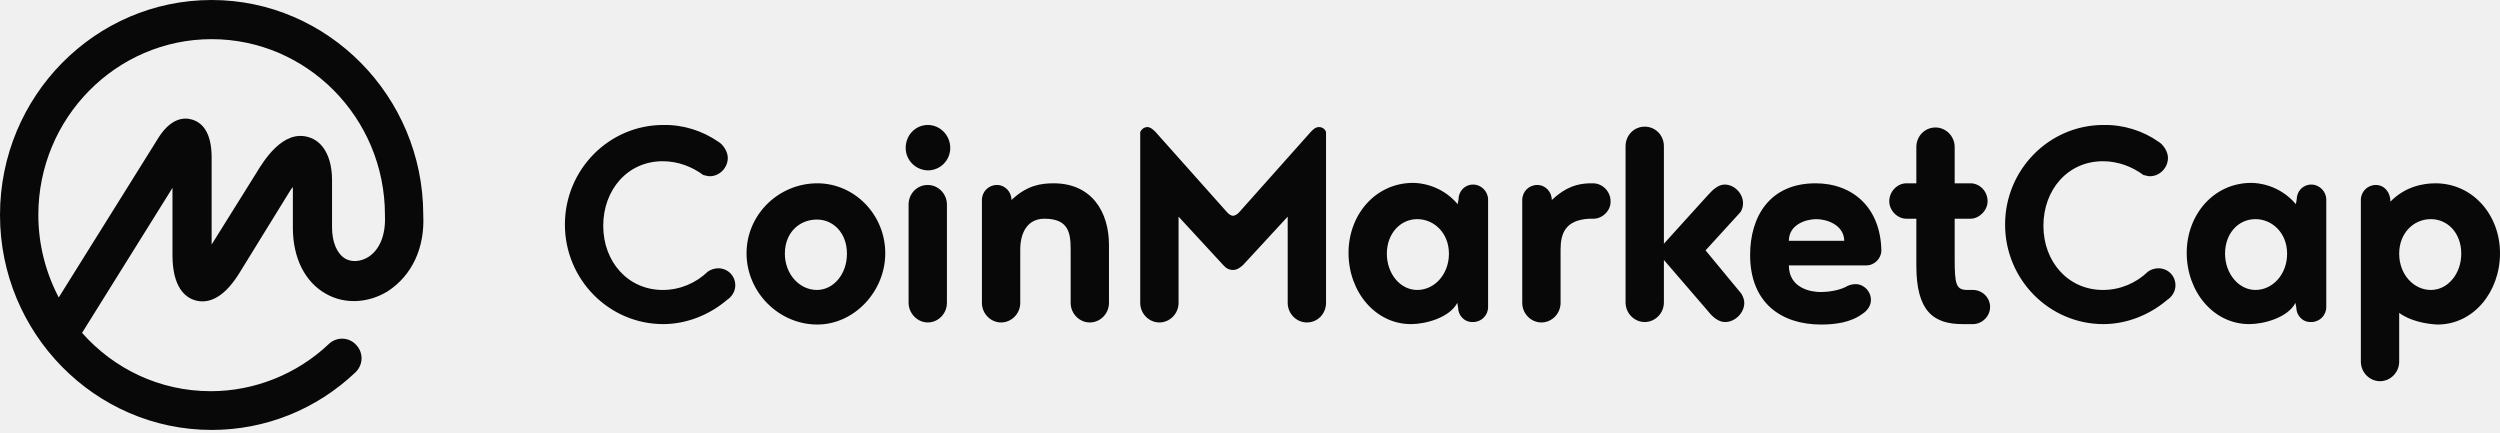
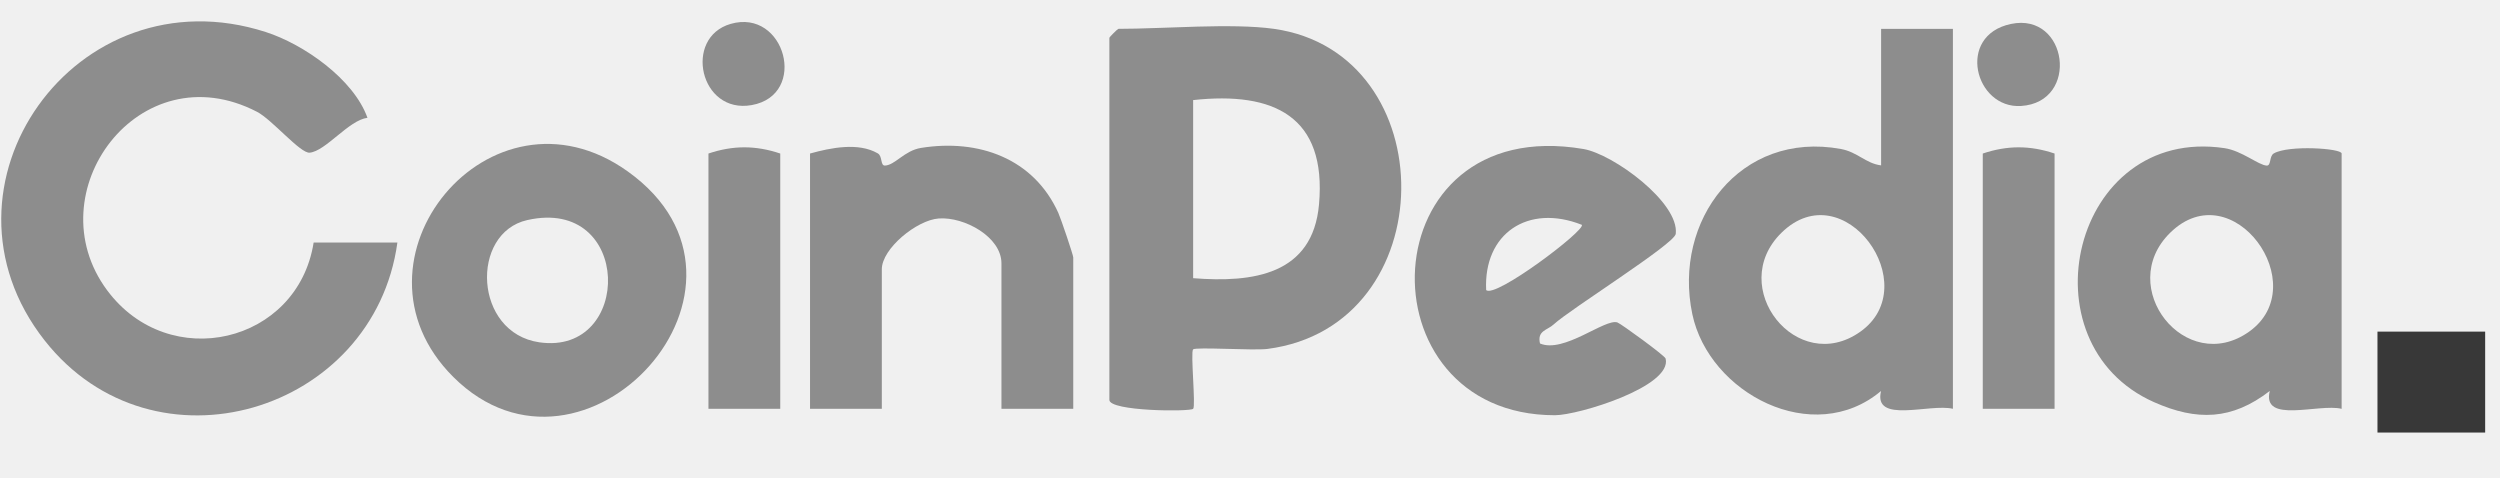
- <svg xmlns="http://www.w3.org/2000/svg" width="208" height="36" viewBox="0 0 208 36" fill="none">
-   <path d="M30.64 21.386C30.016 21.767 29.288 21.836 28.734 21.524C28.041 21.108 27.625 20.173 27.625 18.89V14.973C27.625 13.102 26.897 11.75 25.649 11.403C23.535 10.78 21.94 13.379 21.351 14.35L17.608 20.346V12.963C17.573 11.265 17.018 10.26 15.979 9.948C15.286 9.74 14.246 9.844 13.241 11.369L4.887 24.748C3.778 22.634 3.189 20.277 3.189 17.885C3.189 9.809 9.67 3.258 17.608 3.258C25.545 3.258 32.027 9.809 32.027 17.885V17.92V17.954C32.096 19.514 31.611 20.762 30.64 21.386ZM35.215 17.885V17.85V17.816C35.181 8.007 27.278 0 17.608 0C7.903 0 0 8.007 0 17.885C0 27.729 7.903 35.77 17.608 35.77C22.079 35.77 26.308 34.072 29.566 30.987C30.224 30.363 30.259 29.358 29.635 28.699C29.046 28.041 28.041 28.006 27.382 28.595C27.382 28.595 27.382 28.595 27.347 28.63C24.713 31.125 21.178 32.547 17.538 32.547C13.275 32.547 9.462 30.675 6.828 27.694L14.35 15.632V21.212C14.35 23.881 15.389 24.748 16.256 24.991C17.122 25.233 18.44 25.06 19.861 22.807L23.985 16.117C24.124 15.909 24.228 15.701 24.367 15.563V18.959C24.367 21.455 25.372 23.465 27.105 24.436C28.665 25.337 30.64 25.233 32.269 24.228C34.28 22.911 35.354 20.623 35.215 17.885ZM59.755 11.785C60.171 12.027 60.553 12.617 60.553 13.136C60.553 13.968 59.859 14.662 59.062 14.662C58.854 14.662 58.681 14.592 58.508 14.558C57.572 13.864 56.393 13.414 55.145 13.414C52.199 13.414 50.189 15.805 50.189 18.786C50.189 21.767 52.234 24.124 55.145 24.124C56.601 24.124 57.918 23.535 58.889 22.599C59.132 22.426 59.443 22.322 59.755 22.322C60.553 22.322 61.176 22.945 61.176 23.743C61.176 24.263 60.864 24.713 60.483 24.956C59.062 26.169 57.156 26.966 55.18 26.966C50.674 26.966 47 23.258 47 18.682C47 14.107 50.674 10.398 55.18 10.398C56.844 10.364 58.438 10.883 59.755 11.785ZM68.005 15.251C71.09 15.251 73.654 17.85 73.654 21.074C73.654 24.263 71.055 27.001 68.005 27.001C64.781 27.001 62.112 24.297 62.112 21.074C62.112 17.85 64.781 15.251 68.005 15.251ZM67.97 24.124C69.322 24.124 70.466 22.841 70.466 21.108C70.466 19.375 69.322 18.266 67.97 18.266C66.514 18.266 65.301 19.341 65.301 21.108C65.301 22.807 66.514 24.124 67.97 24.124ZM75.595 25.198V17.018C75.595 16.117 76.289 15.389 77.19 15.389C78.056 15.389 78.784 16.117 78.784 17.018V25.198C78.784 26.1 78.056 26.828 77.19 26.828C76.323 26.828 75.595 26.065 75.595 25.198ZM75.353 12.305C75.353 11.23 76.185 10.398 77.19 10.398C78.23 10.398 79.061 11.265 79.061 12.305C79.061 13.344 78.23 14.176 77.19 14.176C76.15 14.142 75.353 13.31 75.353 12.305ZM84.885 20.762V25.198C84.885 26.1 84.157 26.828 83.29 26.828C82.424 26.828 81.696 26.1 81.696 25.198V16.637C81.696 15.944 82.25 15.389 82.944 15.389C83.637 15.389 84.157 15.979 84.157 16.637C85.439 15.424 86.583 15.251 87.657 15.251C90.846 15.251 92.267 17.642 92.267 20.381V25.198C92.267 26.1 91.539 26.828 90.673 26.828C89.806 26.828 89.079 26.1 89.079 25.198V20.762C89.079 19.375 88.905 18.197 86.895 18.197C85.474 18.197 84.885 19.375 84.885 20.762ZM102.596 22.46C102.215 22.46 101.972 22.287 101.764 22.044L98.056 18.024V25.198C98.056 26.1 97.328 26.828 96.461 26.828C95.595 26.828 94.867 26.1 94.867 25.198V10.988C94.971 10.745 95.213 10.572 95.456 10.572C95.733 10.572 95.976 10.814 96.149 10.988L102.076 17.642C102.25 17.85 102.458 17.954 102.596 17.954C102.7 17.954 102.943 17.85 103.116 17.642L109.043 10.988C109.216 10.814 109.424 10.572 109.736 10.572C110.014 10.572 110.256 10.745 110.326 10.988V25.198C110.326 26.1 109.632 26.828 108.731 26.828C107.865 26.828 107.137 26.1 107.137 25.198V18.024L103.428 22.044C103.151 22.287 102.908 22.46 102.596 22.46ZM117.916 24.124C119.337 24.124 120.551 22.841 120.551 21.108C120.551 19.375 119.303 18.232 117.916 18.232C116.53 18.232 115.386 19.41 115.386 21.108C115.386 22.772 116.495 24.124 117.916 24.124ZM121.313 25.58L121.244 25.198C120.62 26.412 118.644 26.966 117.396 26.966C114.416 26.966 112.197 24.263 112.197 21.039C112.197 17.85 114.45 15.216 117.57 15.216C118.09 15.216 119.892 15.355 121.278 16.984L121.348 16.603C121.348 15.909 121.868 15.355 122.561 15.355C123.254 15.355 123.809 15.944 123.809 16.603V25.545C123.809 26.238 123.254 26.793 122.561 26.793C121.833 26.828 121.313 26.238 121.313 25.58ZM132.578 18.197H132.231C130.221 18.301 129.84 19.445 129.84 20.762V25.198C129.84 26.1 129.112 26.828 128.245 26.828C127.379 26.828 126.651 26.1 126.651 25.198V16.637C126.651 15.944 127.205 15.389 127.899 15.389C128.592 15.389 129.112 15.979 129.112 16.637C130.29 15.528 131.261 15.286 132.231 15.251H132.543C133.306 15.251 133.999 15.909 133.999 16.741C134.034 17.504 133.34 18.197 132.578 18.197ZM144.883 24.436C145.021 24.679 145.125 24.921 145.125 25.198C145.125 26.03 144.363 26.793 143.531 26.793C142.976 26.793 142.491 26.377 142.11 25.892L138.436 21.628V25.164C138.436 26.065 137.708 26.793 136.841 26.793C135.975 26.793 135.247 26.065 135.247 25.164V12.166C135.247 11.265 135.94 10.537 136.841 10.537C137.742 10.537 138.436 11.265 138.436 12.166V20.277L142.11 16.221C142.491 15.805 142.942 15.355 143.496 15.355C144.293 15.355 145.021 16.083 145.021 16.915C145.021 17.157 144.952 17.434 144.813 17.642L141.902 20.831L144.883 24.436ZM151.121 18.232C150.255 18.232 148.834 18.682 148.834 20.034H153.444C153.409 18.682 151.953 18.232 151.121 18.232ZM155.281 22.079H148.834C148.834 23.985 150.671 24.297 151.468 24.297C152.057 24.297 152.889 24.193 153.548 23.881C153.756 23.743 154.068 23.639 154.38 23.639C155.073 23.639 155.662 24.228 155.662 24.956C155.662 25.441 155.35 25.857 154.969 26.1C153.998 26.828 152.716 27.001 151.503 27.001C148.279 27.001 145.61 25.268 145.61 21.212C145.61 18.024 147.239 15.251 151.052 15.251C154.137 15.251 156.459 17.261 156.529 20.831C156.529 21.49 155.974 22.079 155.281 22.079ZM164.154 26.966H163.287C160.861 26.966 159.44 25.892 159.44 22.114V18.197H158.608C157.846 18.197 157.187 17.504 157.187 16.741C157.187 15.909 157.88 15.251 158.608 15.251H159.44V12.235C159.44 11.334 160.133 10.606 161.034 10.606C161.901 10.606 162.629 11.334 162.629 12.235V15.251H163.946C164.709 15.251 165.367 15.909 165.367 16.741C165.367 17.504 164.674 18.197 163.946 18.197H162.629V21.49C162.629 23.673 162.733 24.124 163.703 24.124H164.154C164.917 24.124 165.575 24.748 165.575 25.545C165.575 26.308 164.917 26.966 164.154 26.966ZM179.578 11.785C179.994 12.027 180.375 12.617 180.375 13.136C180.375 13.968 179.682 14.662 178.885 14.662C178.677 14.662 178.504 14.592 178.33 14.558C177.394 13.864 176.216 13.414 174.968 13.414C172.022 13.414 170.012 15.805 170.012 18.786C170.012 21.767 172.057 24.124 174.968 24.124C176.424 24.124 177.741 23.535 178.712 22.599C178.954 22.426 179.266 22.322 179.578 22.322C180.375 22.322 180.999 22.945 180.999 23.743C180.999 24.263 180.687 24.713 180.306 24.956C178.885 26.169 176.979 26.966 175.003 26.966C170.497 26.966 166.823 23.258 166.823 18.682C166.823 14.107 170.497 10.398 175.003 10.398C176.667 10.364 178.296 10.883 179.578 11.785ZM187.654 24.124C189.075 24.124 190.288 22.841 190.288 21.108C190.288 19.375 189.04 18.232 187.654 18.232C186.233 18.232 185.124 19.41 185.124 21.108C185.124 22.772 186.268 24.124 187.654 24.124ZM191.051 25.58L190.982 25.198C190.358 26.412 188.382 26.966 187.134 26.966C184.153 26.966 181.935 24.263 181.935 21.039C181.935 17.85 184.188 15.216 187.307 15.216C187.827 15.216 189.63 15.355 191.016 16.984L191.085 16.603C191.085 15.909 191.605 15.355 192.299 15.355C192.992 15.355 193.546 15.944 193.546 16.603V25.545C193.546 26.238 192.992 26.793 192.299 26.793C191.571 26.828 191.051 26.238 191.051 25.58ZM202.246 24.124C203.667 24.124 204.777 22.772 204.777 21.108C204.777 19.375 203.633 18.232 202.246 18.232C200.825 18.232 199.612 19.375 199.612 21.108C199.612 22.841 200.825 24.124 202.246 24.124ZM199.612 26.03V30.086C199.612 30.987 198.884 31.715 198.018 31.715C197.151 31.715 196.423 30.987 196.423 30.086V16.637C196.423 15.944 196.978 15.389 197.671 15.389C198.364 15.389 198.884 15.979 198.884 16.776C200.063 15.563 201.518 15.251 202.628 15.251C205.712 15.251 208 17.85 208 21.074C208 24.263 205.816 27.001 202.801 27.001C201.865 26.966 200.479 26.689 199.612 26.03Z" fill="#080808" />
+ <svg xmlns="http://www.w3.org/2000/svg" width="110" height="21" viewBox="0 0 110 21" fill="none">
+   <g clip-path="url(#clip0_3536_47512)">
+     <path d="M4.712 12.77C1.525 8.476 6.126 2.236 11.308 4.919C11.975 5.264 13.214 6.757 13.624 6.718C14.333 6.651 15.348 5.285 16.168 5.183C15.562 3.479 13.363 1.945 11.688 1.407C3.328 -1.277 -3.374 8.192 1.962 14.977C6.771 21.093 16.456 18.164 17.485 10.673H13.8C13.1 15.11 7.441 16.447 4.712 12.77Z" fill="#8D8D8D" />
+     <path d="M56.051 1.269C54.199 1.008 51.212 1.269 49.207 1.269C49.179 1.269 48.812 1.633 48.812 1.661V17.595C48.812 18.102 52.365 18.121 52.499 17.988C52.619 17.87 52.377 15.492 52.496 15.373C52.612 15.259 55.157 15.431 55.766 15.353C63.559 14.346 63.583 2.329 56.051 1.269ZM58.037 8.989C57.764 12.096 55.126 12.448 52.498 12.24V4.404C56.052 4.015 58.378 5.122 58.037 8.989Z" fill="#8D8D8D" />
+     <path d="M82.769 7.277C82.091 7.191 81.734 6.69 80.997 6.555C76.579 5.743 73.596 9.703 74.462 13.822C75.195 17.304 79.781 19.714 82.767 17.202C82.405 18.668 84.923 17.742 85.928 17.987V1.27H82.769V7.277ZM81.853 14.596C79.067 16.569 75.944 12.635 78.385 10.241C81.126 7.552 84.731 12.559 81.853 14.596Z" fill="#8D8D8D" />
+     <path d="M100.047 6.75C99.841 6.87 99.938 7.294 99.737 7.286C99.383 7.273 98.643 6.631 97.876 6.518C91.181 5.527 88.951 15.108 94.774 17.693C96.663 18.532 98.208 18.486 99.87 17.202C99.508 18.668 102.027 17.743 103.032 17.988V6.755C103.032 6.525 100.693 6.374 100.048 6.75L100.047 6.75ZM98.957 14.596C96.171 16.568 93.048 12.635 95.489 10.24C98.23 7.552 101.835 12.559 98.957 14.596Z" fill="#8D8D8D" />
+     <path d="M69.67 6.556C60.222 4.951 59.788 18.27 68.417 18.27C69.448 18.27 73.597 17.005 73.287 15.776C73.254 15.648 71.321 14.24 71.165 14.187C70.621 14.004 68.806 15.564 67.76 15.113C67.626 14.544 68.082 14.534 68.361 14.275C69.1 13.591 73.681 10.736 73.733 10.29C73.894 8.912 70.979 6.778 69.67 6.556ZM65.391 12.761C65.271 10.271 67.235 8.955 69.601 9.892C69.775 10.128 65.77 13.156 65.391 12.761Z" fill="#8D8D8D" />
+     <path d="M27.616 7.539C21.581 3.23 14.801 11.461 19.946 16.587C25.698 22.318 34.651 12.562 27.616 7.539ZM23.739 15.063C20.837 14.649 20.683 10.252 23.197 9.684C27.832 8.636 27.856 15.649 23.739 15.063Z" fill="#8D8D8D" />
+     <path d="M40.525 6.508C39.795 6.625 39.377 7.272 38.934 7.285C38.731 7.29 38.834 6.872 38.625 6.75C37.77 6.252 36.55 6.502 35.641 6.755V17.987H38.8V11.849C38.8 10.94 40.337 9.683 41.304 9.613C42.434 9.531 44.064 10.427 44.064 11.587V17.987H47.223V11.326C47.223 11.223 46.677 9.61 46.566 9.366C45.482 6.971 43.064 6.1 40.525 6.508Z" fill="#8D8D8D" />
+     <path d="M31.172 6.755V17.987H34.331V6.755C33.245 6.391 32.255 6.392 31.172 6.755Z" fill="#8D8D8D" />
+     <path d="M87.242 6.755V17.987H90.401V6.755C89.316 6.391 88.326 6.392 87.242 6.755Z" fill="#8D8D8D" />
+     <path d="M109.347 14.591H104.609V19.032H109.347V14.591Z" fill="#383838" />
+     <path d="M88.481 1.054C86.061 1.562 86.892 4.794 88.929 4.663C91.519 4.495 90.988 0.527 88.481 1.054Z" fill="#8D8D8D" />
+     <path d="M32.145 1.052C30.061 1.657 30.791 5.034 33.076 4.624C35.576 4.176 34.547 0.355 32.145 1.052Z" fill="#8D8D8D" />
+   </g>
+   <defs>
+     <clipPath id="clip0_3536_47512">
+       <rect width="110" height="20" fill="white" transform="translate(0 0.0185547)" />
+     </clipPath>
+   </defs>
</svg>
